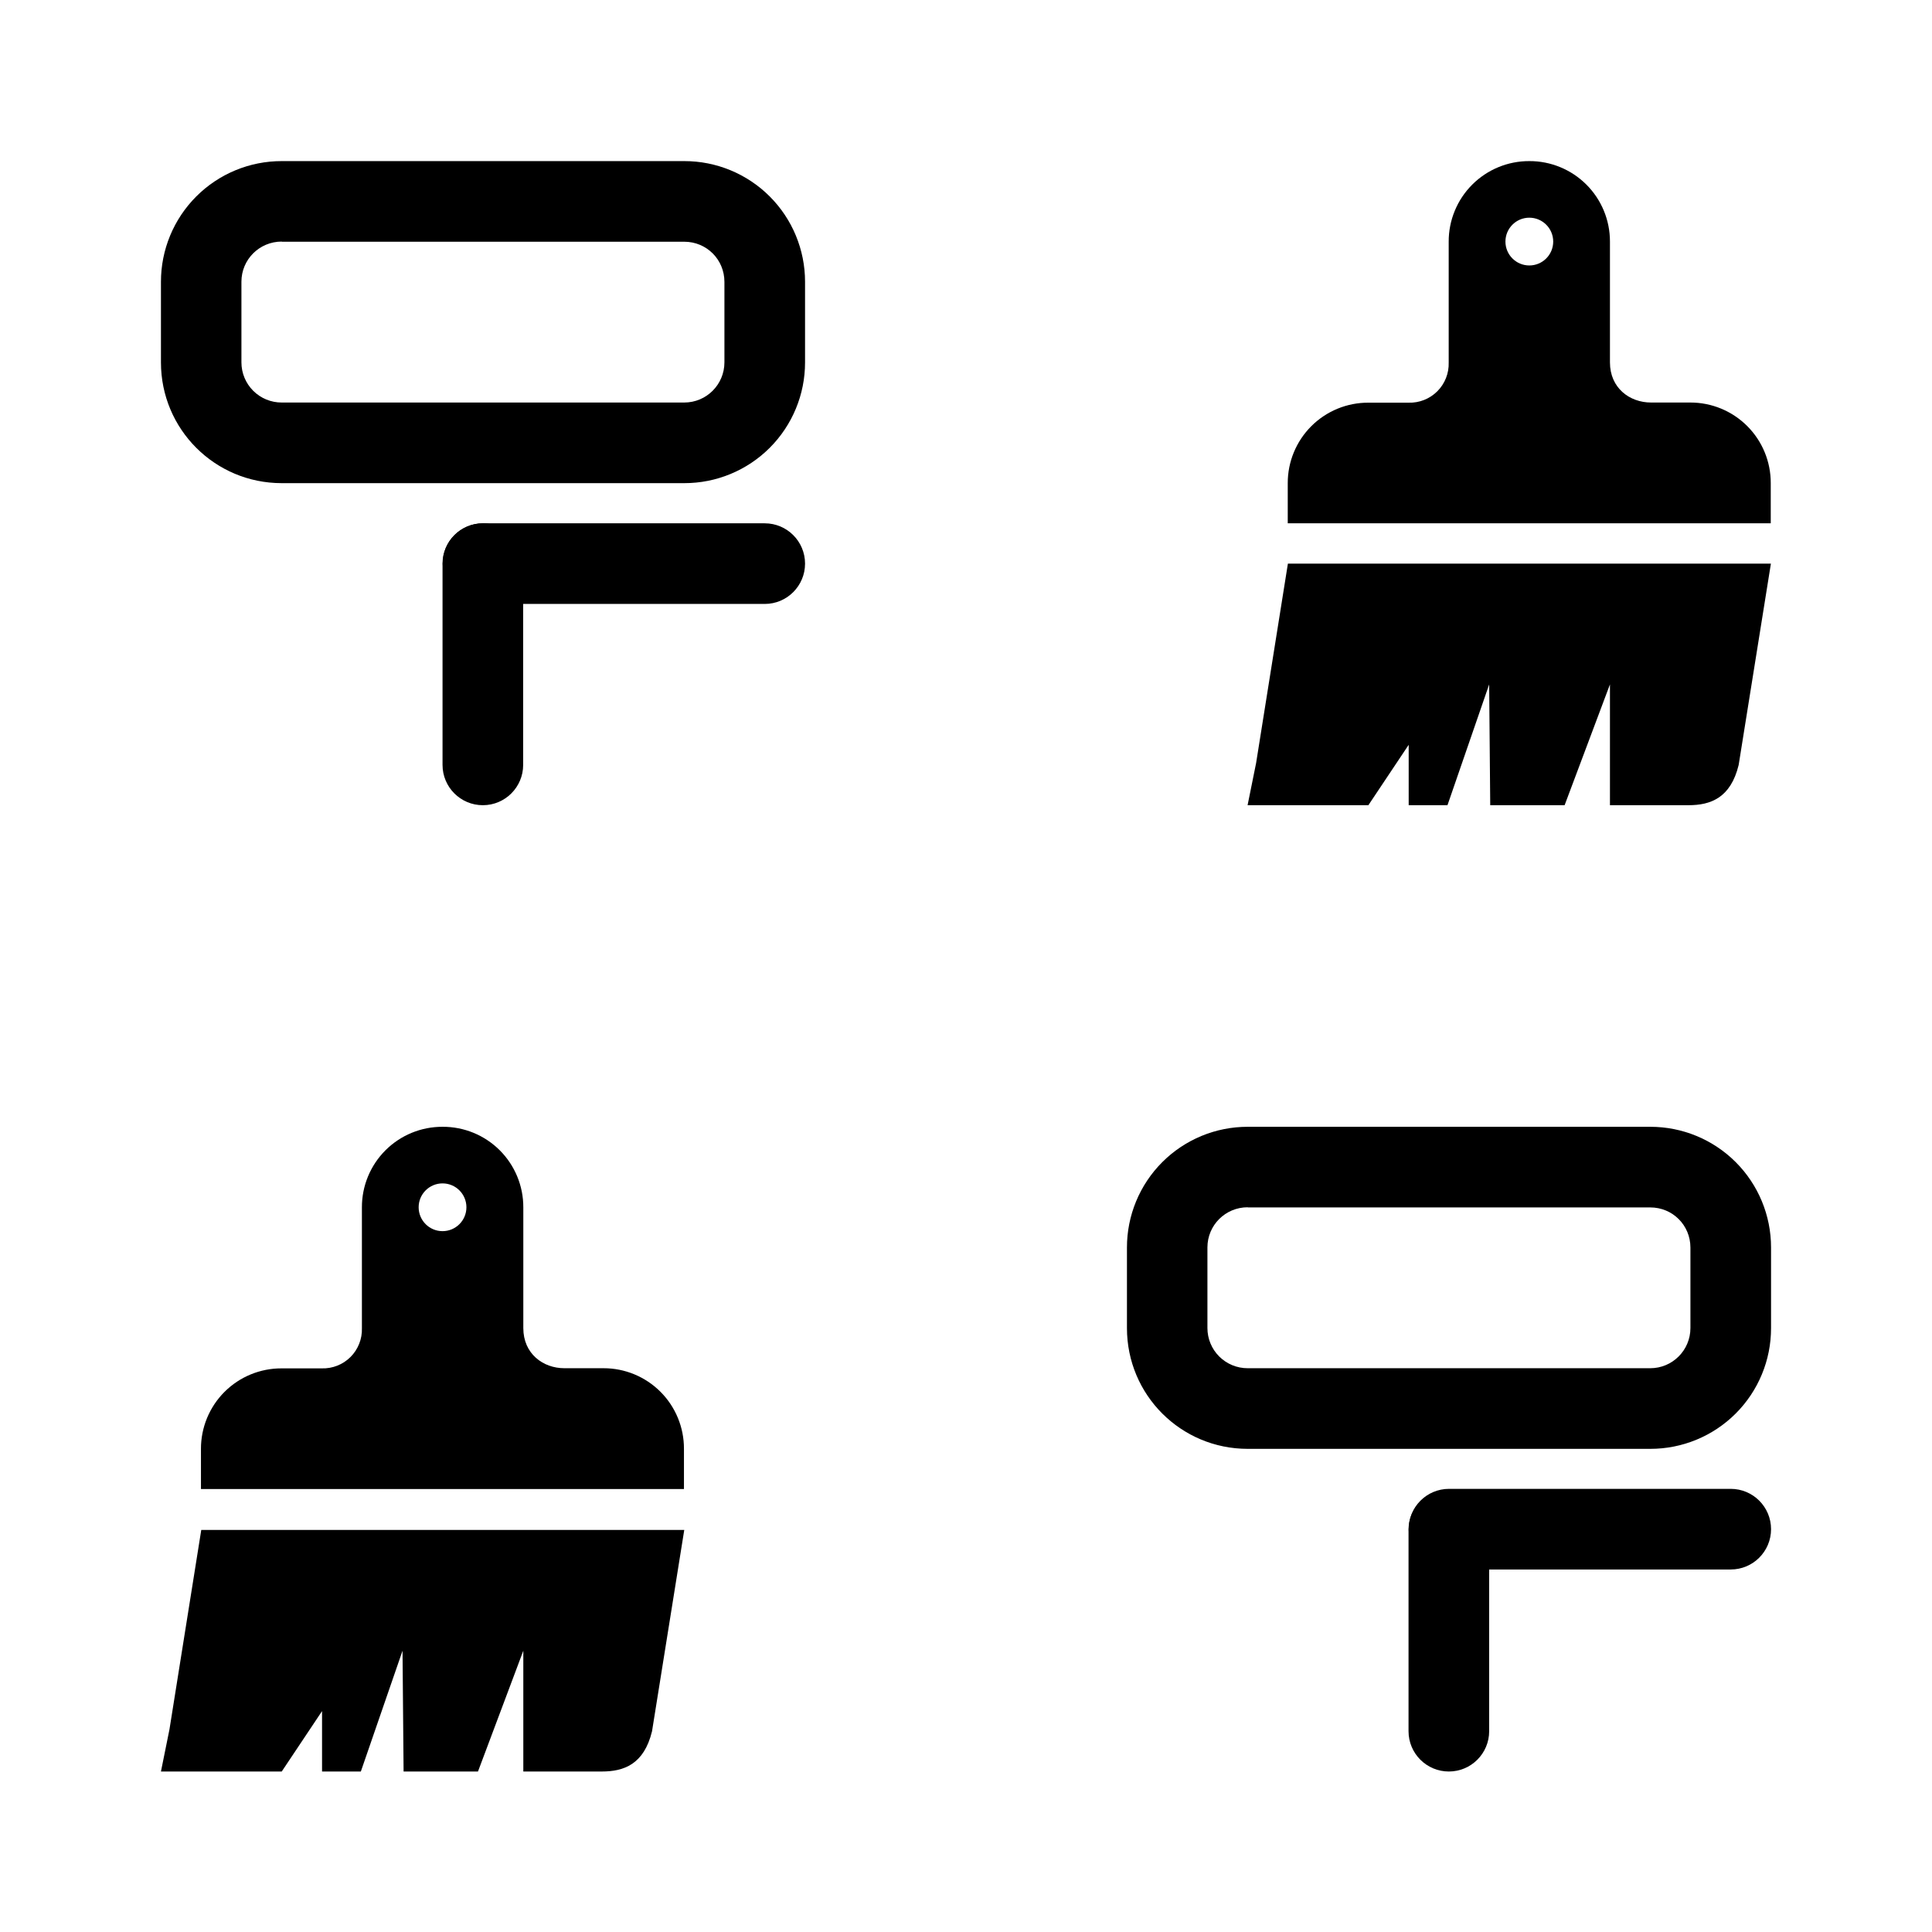
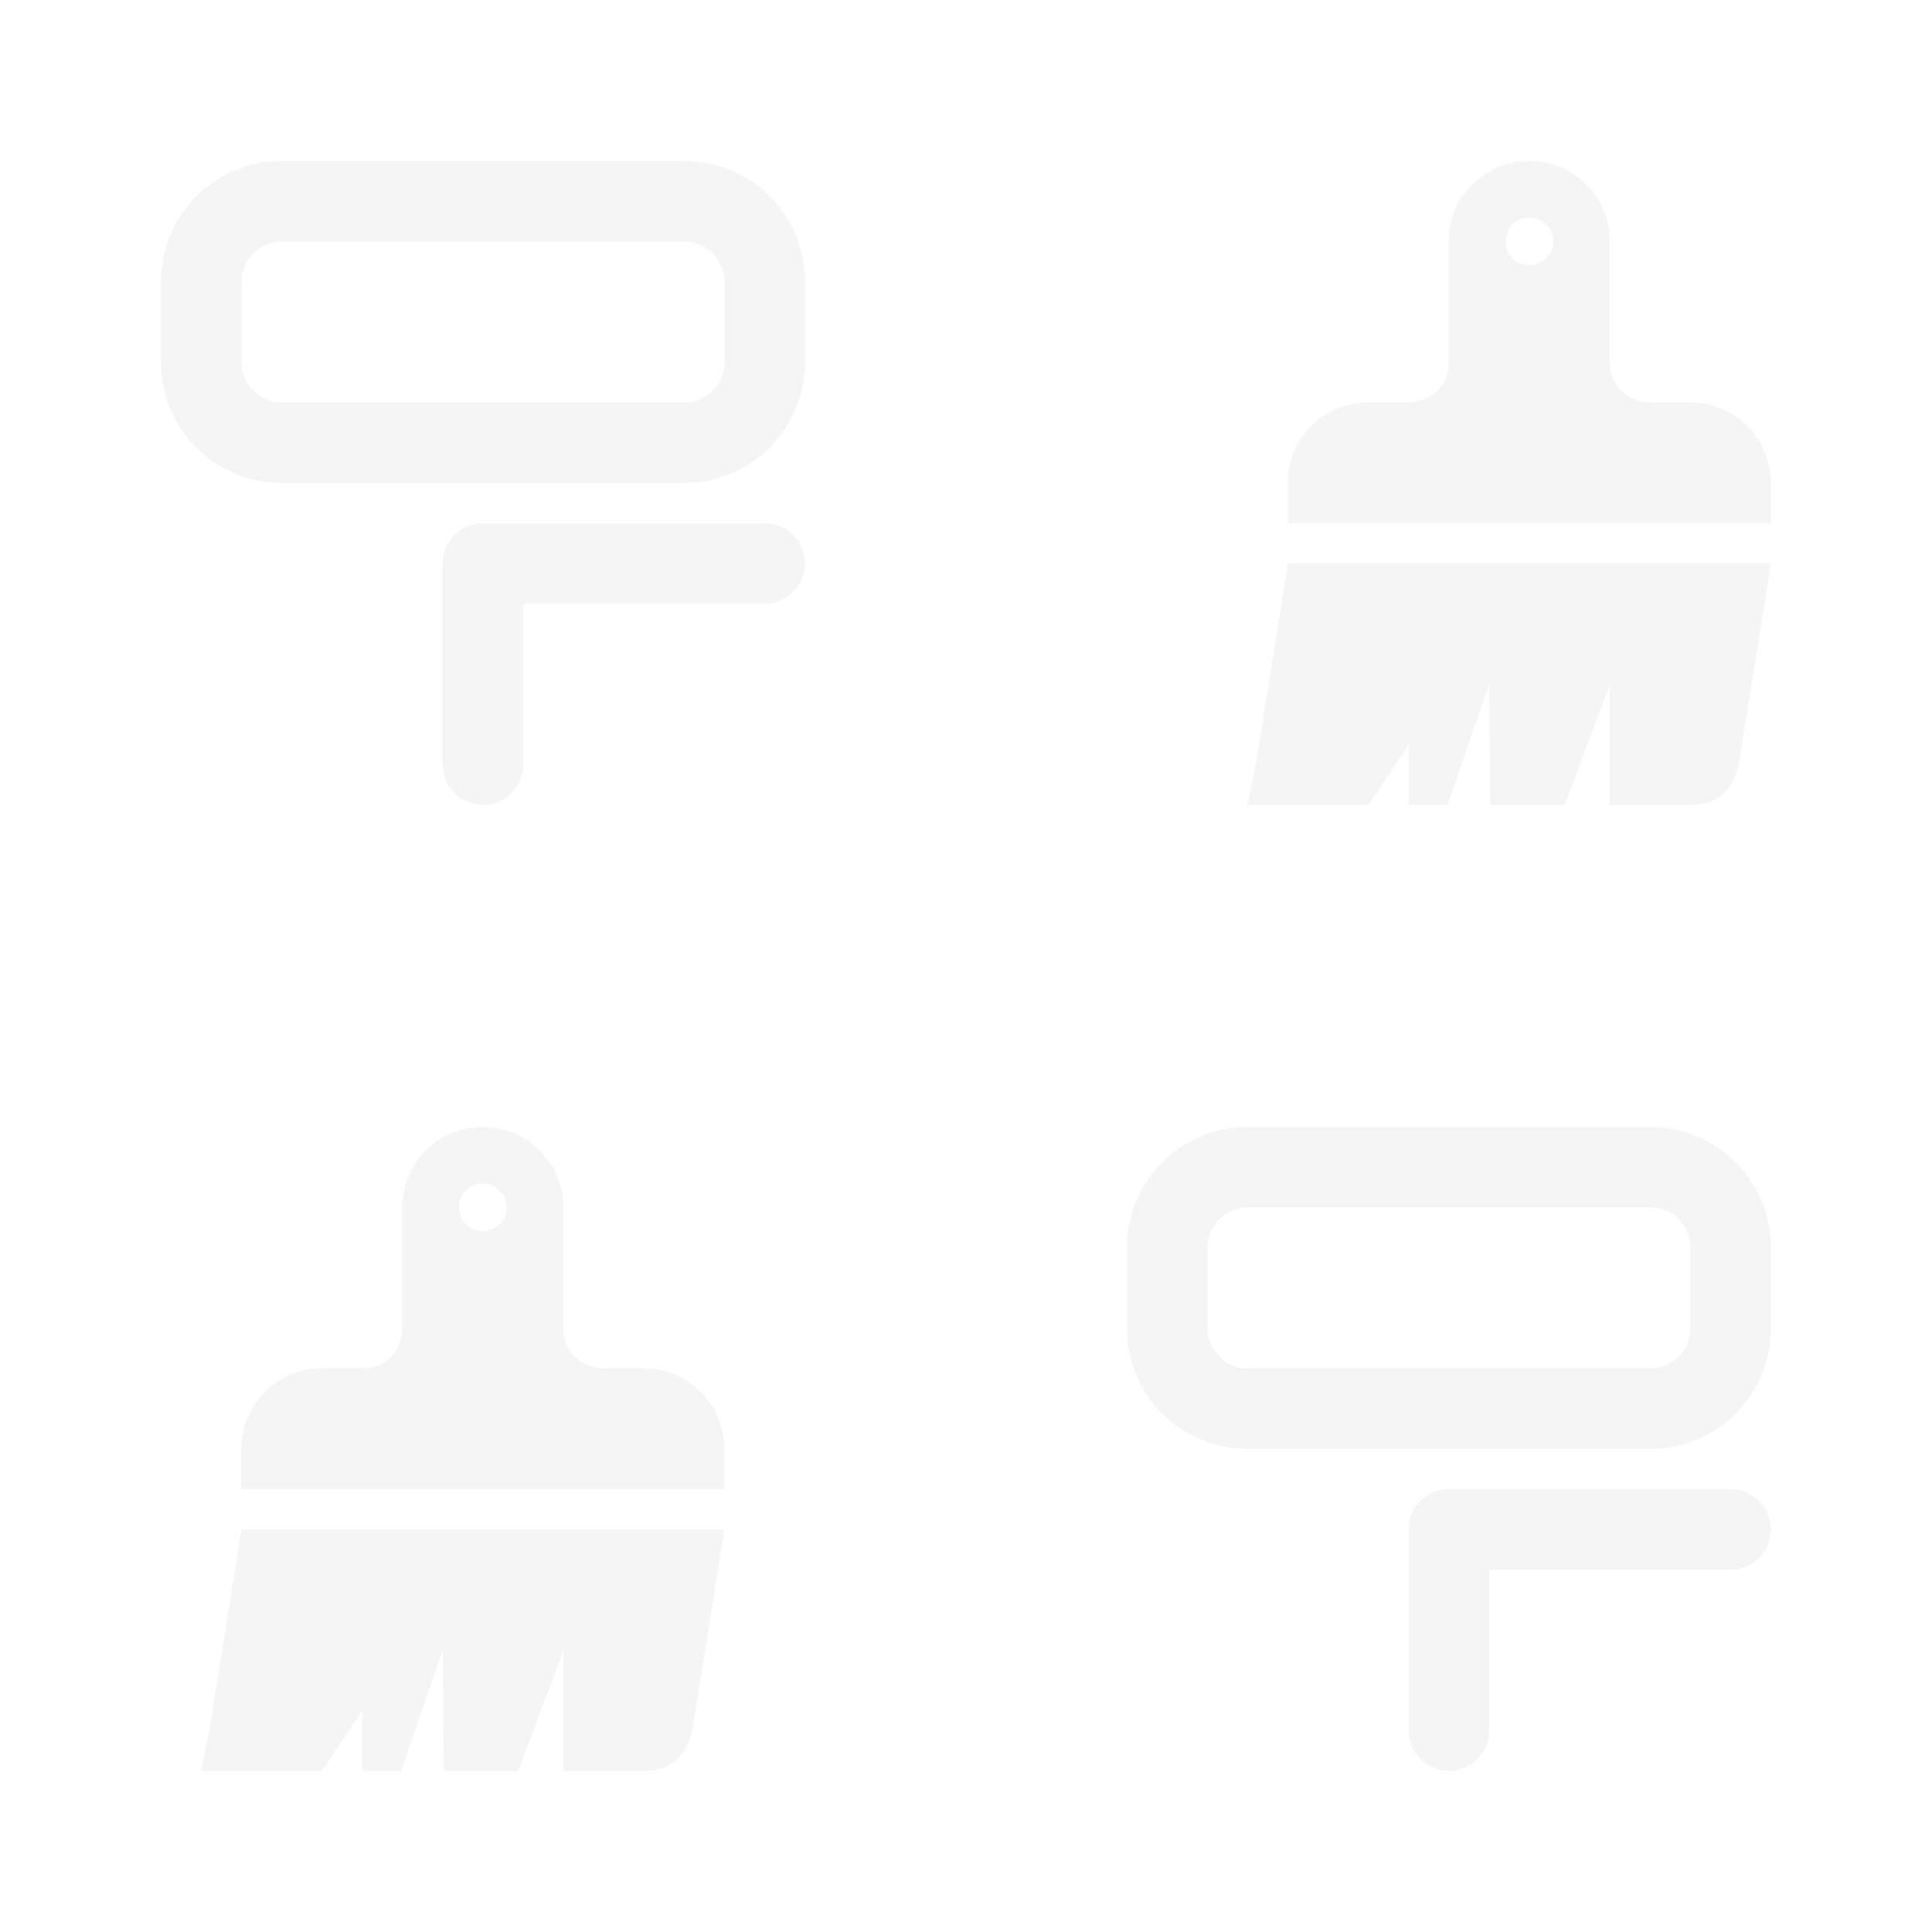
<svg xmlns="http://www.w3.org/2000/svg" xml:space="preserve" width="48" height="48" viewBox="0 0 12.7 12.7">
-   <path d="M2.909 7.407a.528.528 0 0 0-.53.53v.794a.256.256 0 0 1-.264.264h-.264a.528.528 0 0 0-.53.529v.264h3.175v-.264a.528.528 0 0 0-.529-.53H3.71c-.14 0-.27-.095-.27-.264v-.794a.528.528 0 0 0-.53-.529zm0 .372a.157.157 0 0 1 0 .314.157.157 0 1 1 0-.314zm-1.586 2.278h3.175l-.212 1.324c-.053.217-.185.264-.33.264H3.44v-.794l-.298.794h-.489l-.007-.794-.274.794h-.255v-.397l-.265.397h-.794l.056-.277z" />
-   <g stroke-width="54.998" paint-order="markers stroke fill">
-     <path d="M8.202 7.407a.793.793 0 0 0-.794.794v.529c0 .44.355.794.794.794h2.646a.793.793 0 0 0 .794-.794V8.2a.793.793 0 0 0-.794-.793zm0 .53h2.646c.147 0 .264.117.264.264v.529a.264.264 0 0 1-.264.264H8.202a.264.264 0 0 1-.265-.264V8.2c0-.146.118-.264.265-.264zm1.587 2.12v1.323a.264.264 0 1 1-.53 0v-1.323a.264.264 0 1 1 .53 0z" />
-     <path d="M9.525 9.787h1.852a.264.264 0 1 1 0 .53H9.525a.264.264 0 1 1 0-.53zM1.852 1.059a.793.793 0 0 0-.794.794v.529c0 .44.355.794.794.794h2.646a.793.793 0 0 0 .794-.794v-.53a.793.793 0 0 0-.794-.793zm0 .53h2.646c.147 0 .264.117.264.264v.529a.264.264 0 0 1-.264.264H1.852a.264.264 0 0 1-.265-.264v-.53c0-.146.118-.264.265-.264zm1.587 2.116v1.323a.264.264 0 1 1-.53 0V3.705a.264.264 0 1 1 .53 0z" />
-     <path d="M3.175 3.44h1.852a.264.264 0 1 1 0 .53H3.175a.264.264 0 1 1 0-.53z" />
+   <g style="fill:#000;opacity:.04">
+     <g style="fill:#000">
+       <path d="M3 0C1.34 0 0 1.34 0 3v2c0 1.66 1.34 3 3 3h10c1.66 0 3-1.34 3-3V3c0-1.66-1.34-3-3-3Zm0 2h10c.555 0 1 .445 1 1v2c0 .555-.445 1-1 1H3c-.555 0-1-.445-1-1V3c0-.555.445-1 1-1Zm5 7h7c.55 0 1 .45 1 1s-.45 1-1 1H8c-.55 0-1-.45-1-1s.45-1 1-1Zm0 0" style="fill:#000" transform="translate(1.058 1.058) scale(.26458)" />
+       <path d="M8 9c.55 0 1 .45 1 1v5c0 .55-.45 1-1 1s-1-.45-1-1v-5c0-.55.45-1 1-1Zm0 0" style="fill:#000" transform="translate(1.058 1.058) scale(.26458)" />
+     </g>
+     <g style="fill:#000">
+       <path d="M3 0C1.34 0 0 1.34 0 3v2c0 1.66 1.34 3 3 3h10c1.66 0 3-1.34 3-3V3c0-1.66-1.34-3-3-3Zm0 2h10c.555 0 1 .445 1 1v2c0 .555-.445 1-1 1H3c-.555 0-1-.445-1-1V3c0-.555.445-1 1-1Zm5 7h7c.55 0 1 .45 1 1s-.45 1-1 1H8c-.55 0-1-.45-1-1s.45-1 1-1Zm0 0" style="fill:#000" transform="translate(7.408 7.408) scale(.26458)" />
+       <path d="M8 9c.55 0 1 .45 1 1v5c0 .55-.45 1-1 1s-1-.45-1-1v-5c0-.55.45-1 1-1Zm0 0" style="fill:#000" transform="translate(7.408 7.408) scale(.26458)" />
+     </g>
+     <path d="M7.996 0c-1.11 0-2 .89-2 2v3.004c0 .633-.48.996-1 .996h-1c-1.11 0-2 .89-2 2v1h12V8c0-1.11-.894-2-2-2h-.976c-.532 0-1.024-.36-1.024-1V2c0-1.11-.894-2-2-2zm0 1.406c.324 0 .594.266.594.594a.593.593 0 1 1-.594-.594zM2 10h12l-.8 5.004c-.2.82-.7.996-1.247.996H10v-3l-1.125 3H7.027L7 13l-1.035 3H5v-1.5L4 16H1l.21-1.047zm0 0" style="fill:#000" transform="translate(7.937 1.058) scale(.26458)" />
+     <path d="M7.996 0c-1.11 0-2 .89-2 2v3.004c0 .633-.48.996-1 .996h-1c-1.11 0-2 .89-2 2v1h12V8c0-1.11-.894-2-2-2h-.976c-.532 0-1.024-.36-1.024-1V2c0-1.11-.894-2-2-2zm0 1.406c.324 0 .594.266.594.594a.593.593 0 1 1-.594-.594zM2 10h12l-.8 5.004c-.2.82-.7.996-1.247.996H10v-3l-1.125 3H7.027L7 13l-1.035 3H5v-1.5L4 16H1l.21-1.047zm0 0" style="fill:#000" transform="translate(1.058 7.408) scale(.26458)" />
  </g>
-   <path d="M10.053 1.059a.528.528 0 0 0-.53.53v.794a.256.256 0 0 1-.264.264h-.264a.528.528 0 0 0-.53.529v.264h3.175v-.264a.528.528 0 0 0-.529-.53h-.258c-.14 0-.27-.095-.27-.264v-.794a.528.528 0 0 0-.53-.529zm0 .372a.157.157 0 0 1 0 .314.157.157 0 1 1 0-.314zM8.466 3.705h3.175l-.212 1.324c-.053.217-.185.264-.33.264h-.516v-.794l-.298.794h-.489l-.007-.794-.274.794H9.26v-.397l-.265.397h-.794l.056-.277z" />
</svg>
